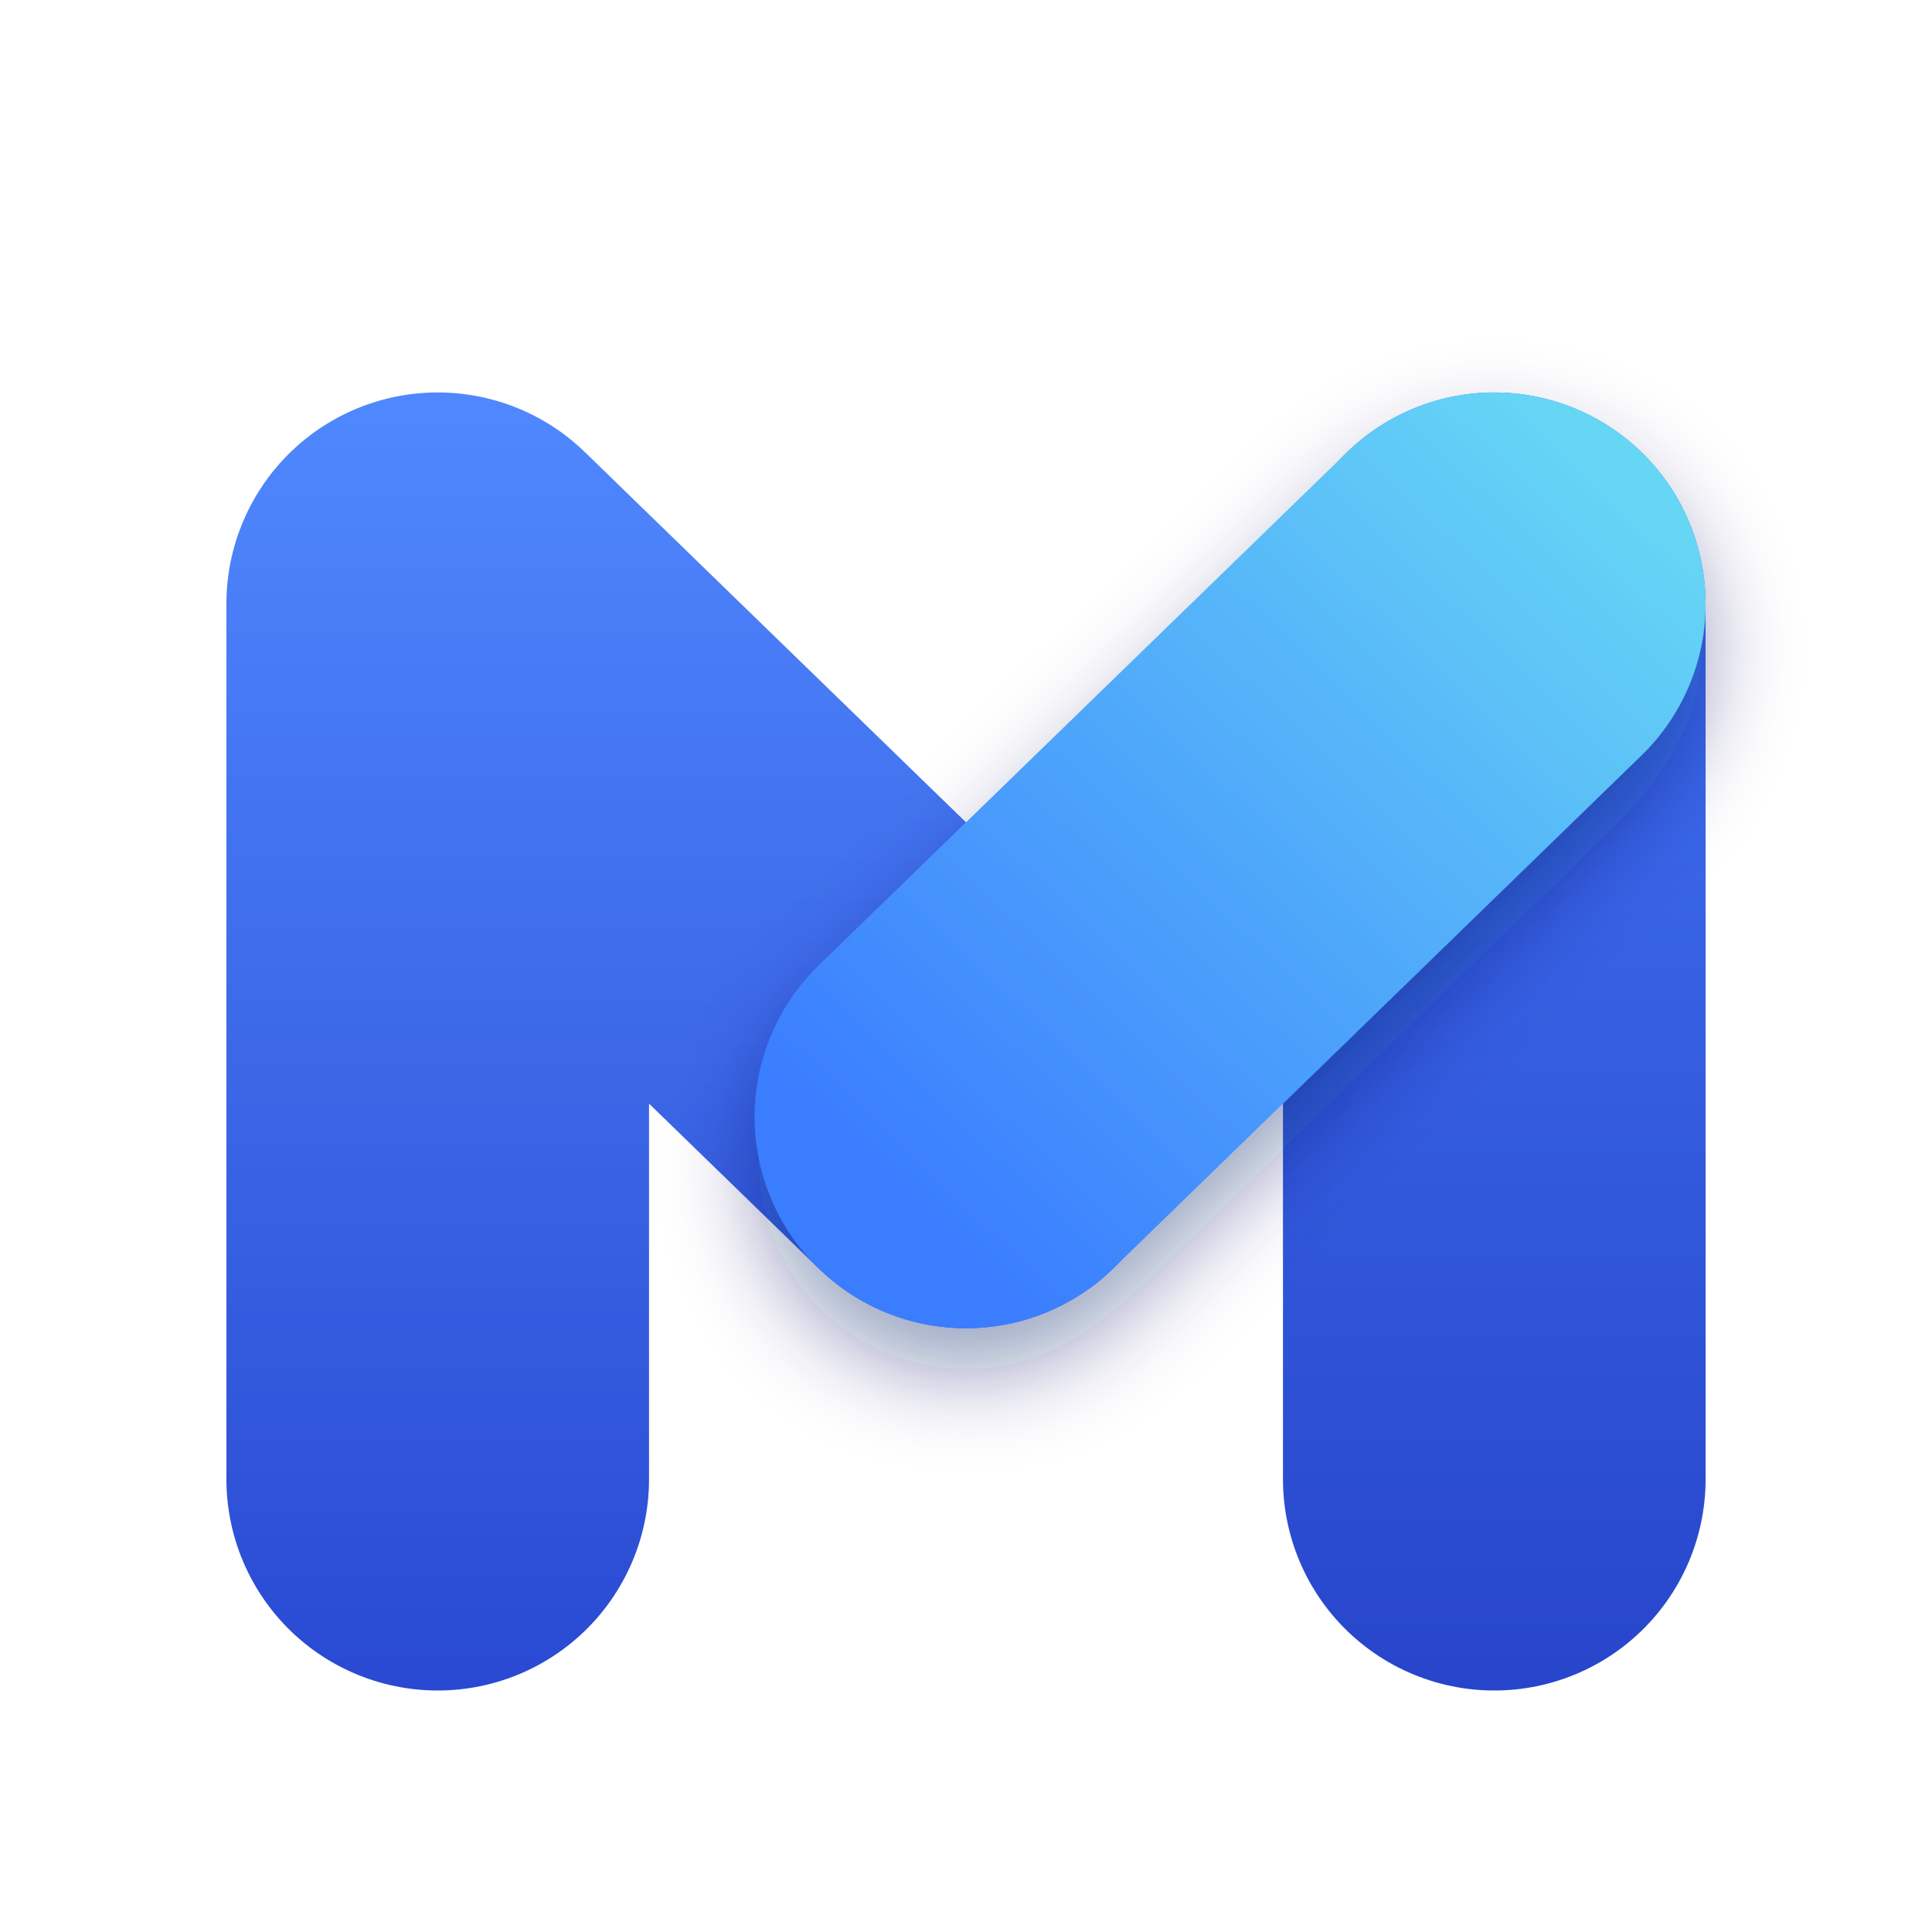
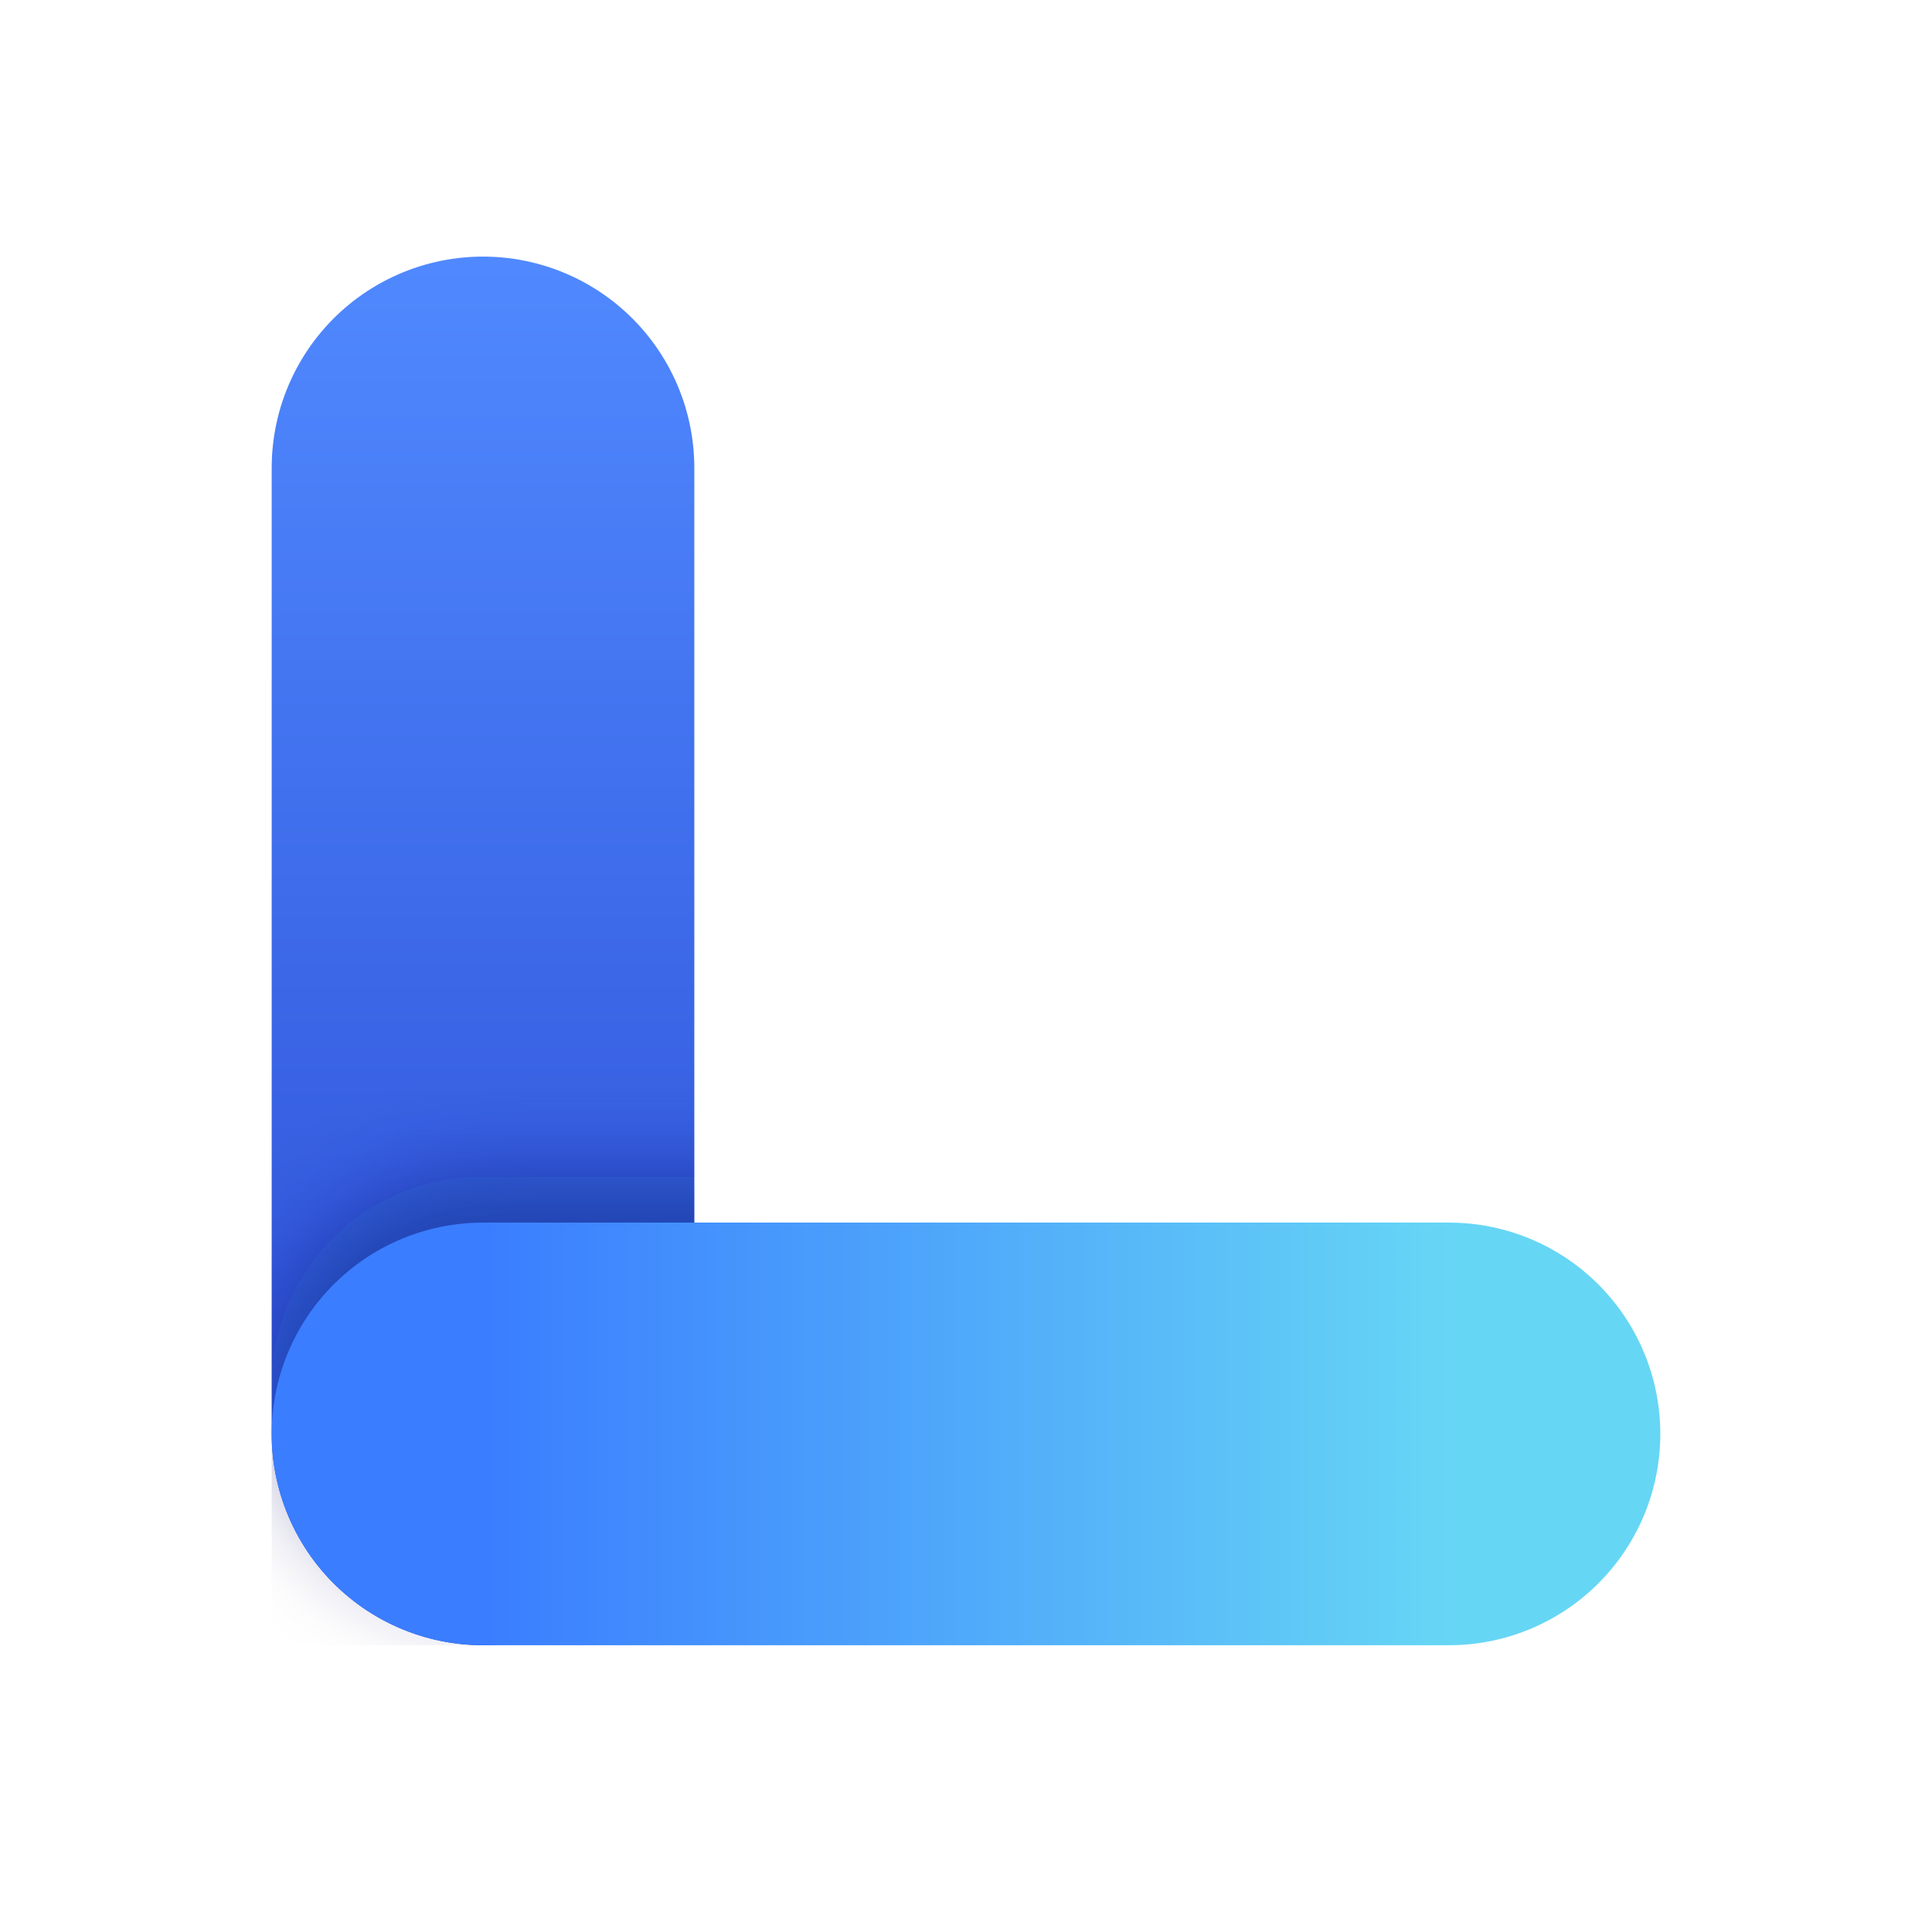
<svg xmlns="http://www.w3.org/2000/svg" viewBox="0 0 256 256">
  <defs>
-     <linearGradient id="l" gradientUnits="userSpaceOnUse" x1="0" y1="50" x2="0" y2="224">
+     <linearGradient id="l" gradientUnits="userSpaceOnUse" x1="0" y1="34" x2="0" y2="218">
      <stop offset="0" stop-color="#5089ff" />
      <stop offset="1" stop-color="#2949d2" />
    </linearGradient>
-     <linearGradient id="r" gradientUnits="userSpaceOnUse" x1="0" y1="50" x2="0" y2="224">
-       <stop offset="0" stop-color="#4277f6" />
-       <stop offset="1" stop-color="#2745cb" />
-     </linearGradient>
-     <linearGradient id="c" gradientUnits="userSpaceOnUse" x1="120" y1="160" x2="214" y2="62">
+     <linearGradient id="c" gradientUnits="userSpaceOnUse" x1="64" y1="0" x2="192" y2="0">
      <stop offset="0" stop-color="#3a7dff" />
      <stop offset="1" stop-color="#66d6f5" />
    </linearGradient>
    <filter id="s" filterUnits="userSpaceOnUse" x="0" y="0" width="256" height="256">
-       <feDropShadow dx="0" dy="6" stdDeviation="6" flood-color="#0a1b66" flood-opacity=".4" />
+       <feGaussianBlur stdDeviation="6" />
    </filter>
+     <clipPath id="k">
+       <path d="M36 62a28 28 0 0 1 56 0V218H36Z" />
+     </clipPath>
  </defs>
  <g fill="none" stroke-linecap="round" stroke-linejoin="round" stroke-width="56">
-     <path d="M198 80V196" stroke="url(#r)" />
-     <path d="M58 196V80L128 148" stroke="url(#l)" />
-     <path d="M128 148L198 80" stroke="url(#c)" filter="url(#s)" />
+     <path d="M64 62V190" stroke="url(#l)" />
+     <g clip-path="url(#k)">
+       <path d="M64 184H192" stroke="#0a1b66" stroke-opacity=".4" filter="url(#s)" />
+     </g>
+     <path d="M64 190H192" stroke="url(#c)" />
  </g>
</svg>
